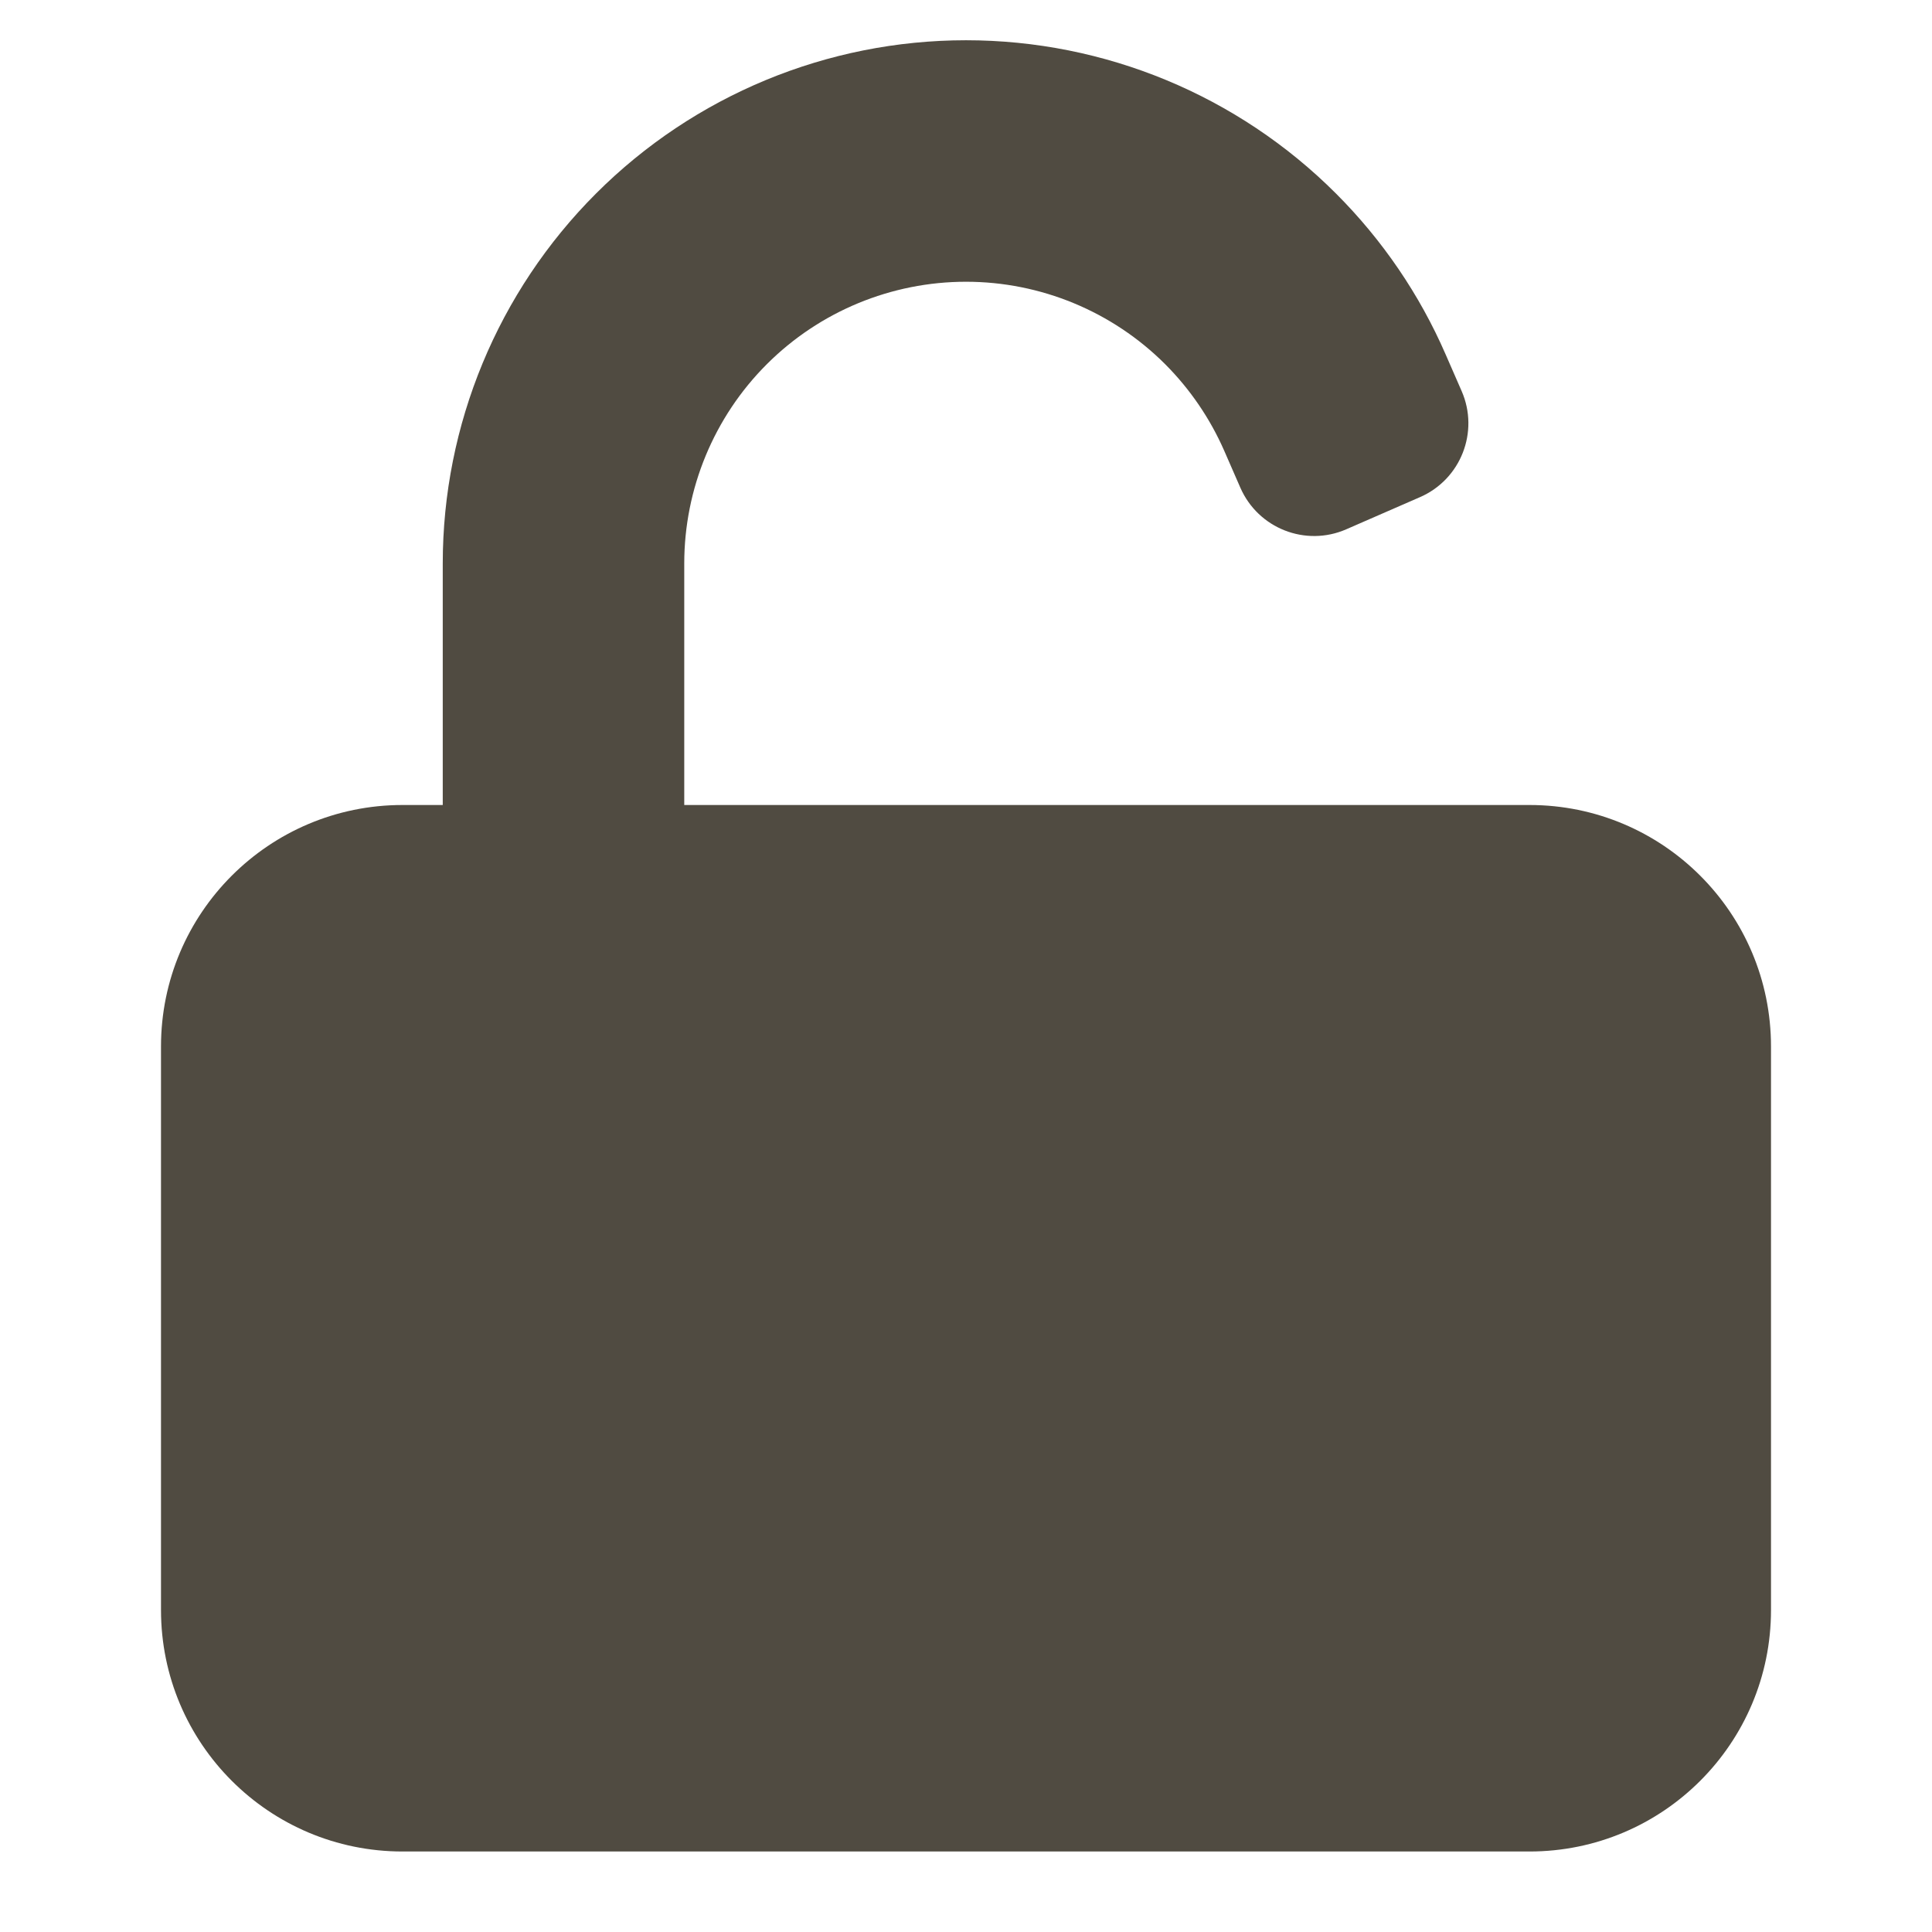
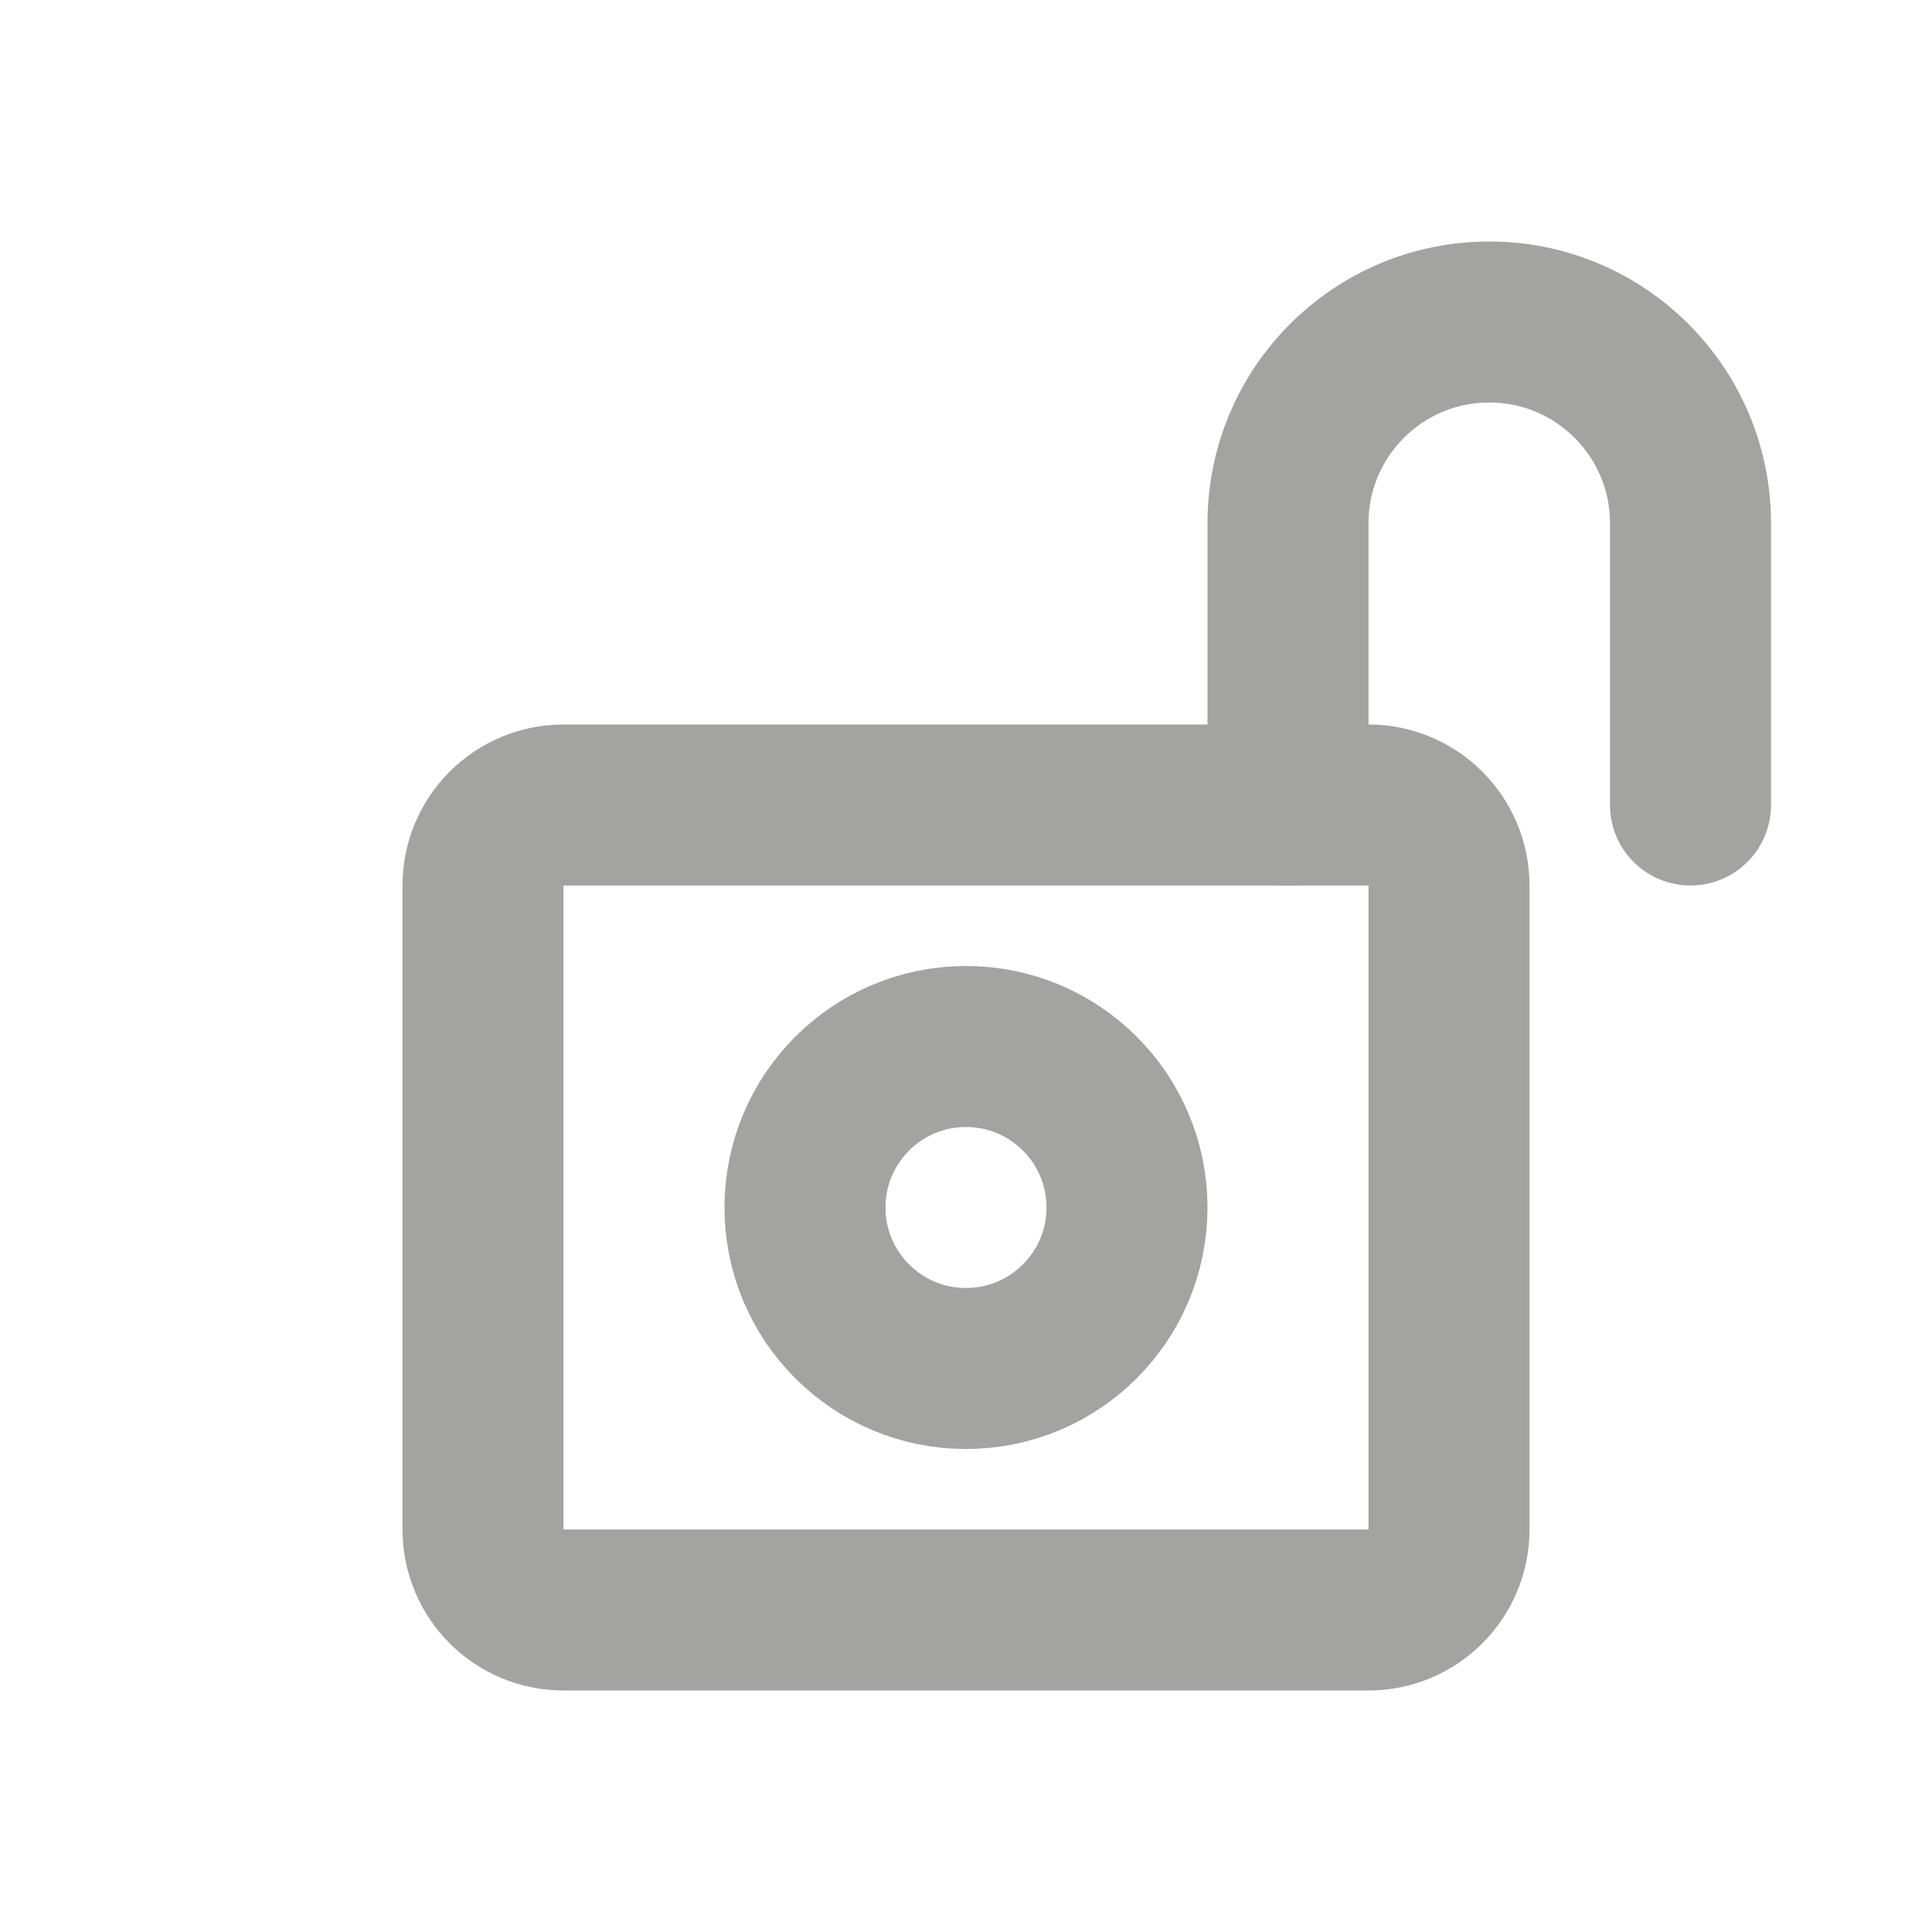
<svg xmlns="http://www.w3.org/2000/svg" width="800px" height="800px" viewBox="0 0 24 24" fill="none">
-   <path d="M9.525 4.525C10.181 3.869 11.072 3.5 12 3.5C12.928 3.5 13.819 3.869 14.475 4.525C14.787 4.838 15.034 5.203 15.208 5.6L15.408 6.058C15.629 6.564 16.218 6.796 16.724 6.575L17.641 6.175C18.147 5.954 18.378 5.364 18.157 4.858L17.957 4.4C17.636 3.662 17.176 2.984 16.596 2.404C15.377 1.185 13.724 0.5 12 0.5C10.276 0.5 8.623 1.185 7.404 2.404C6.185 3.623 5.5 5.276 5.5 7V10H5C3.343 10 2 11.343 2 13V20C2 21.657 3.343 23 5 23H19C20.657 23 22 21.657 22 20V13C22 11.343 20.657 10 19 10H8.5V7C8.5 6.072 8.869 5.181 9.525 4.525Z" fill="#504B41" />
+   <path d="M6 19V11C6 10.448 6.448 10 7 10H17C17.552 10 18 10.448 18 11V19C18 19.552 17.552 20 17 20H7C6.448 20 6 19.552 6 19Z" stroke="#A3A3A1" stroke-width="2" stroke-linejoin="round" />
+   <circle cx="12" cy="15" r="2" stroke="#A3A3A1" stroke-width="2" stroke-linejoin="round" />
+   <path d="M16 10V6.5C16 5.119 17.119 4 18.5 4V4V4C19.881 4 21 5.119 21 6.5V10" stroke="#A3A3A1" stroke-width="2" stroke-linecap="round" stroke-linejoin="round" />
</svg>
